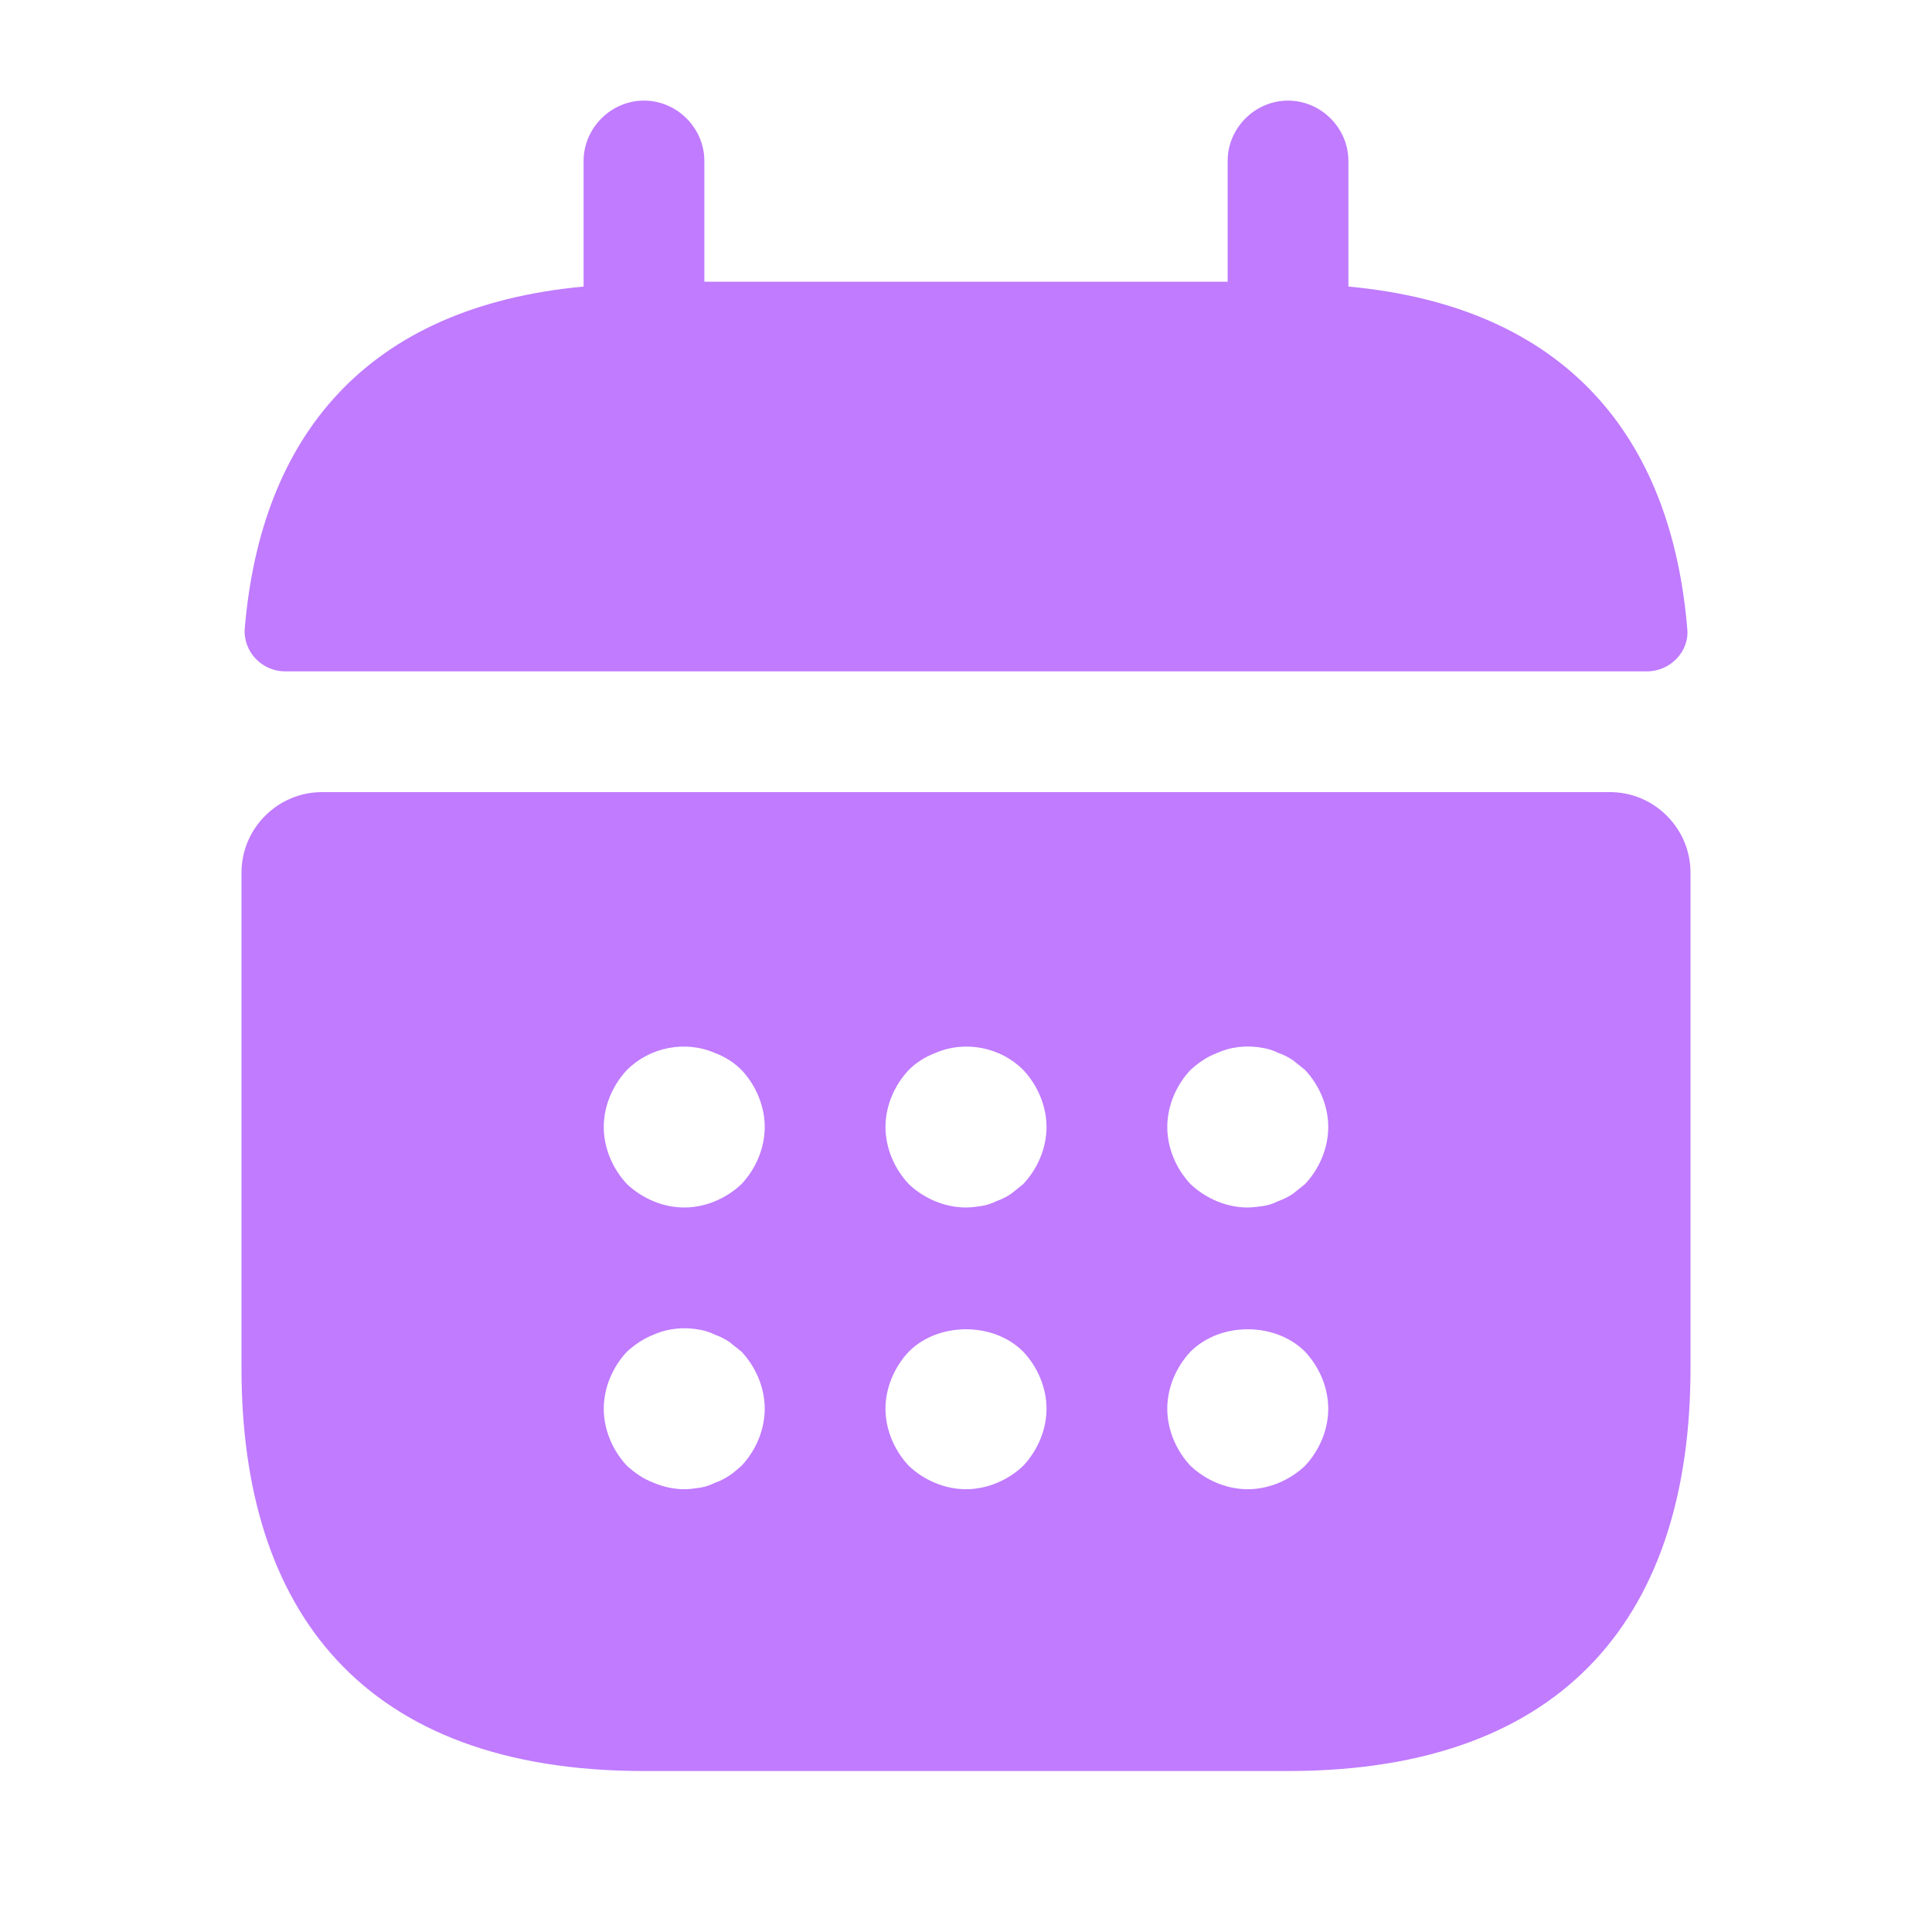
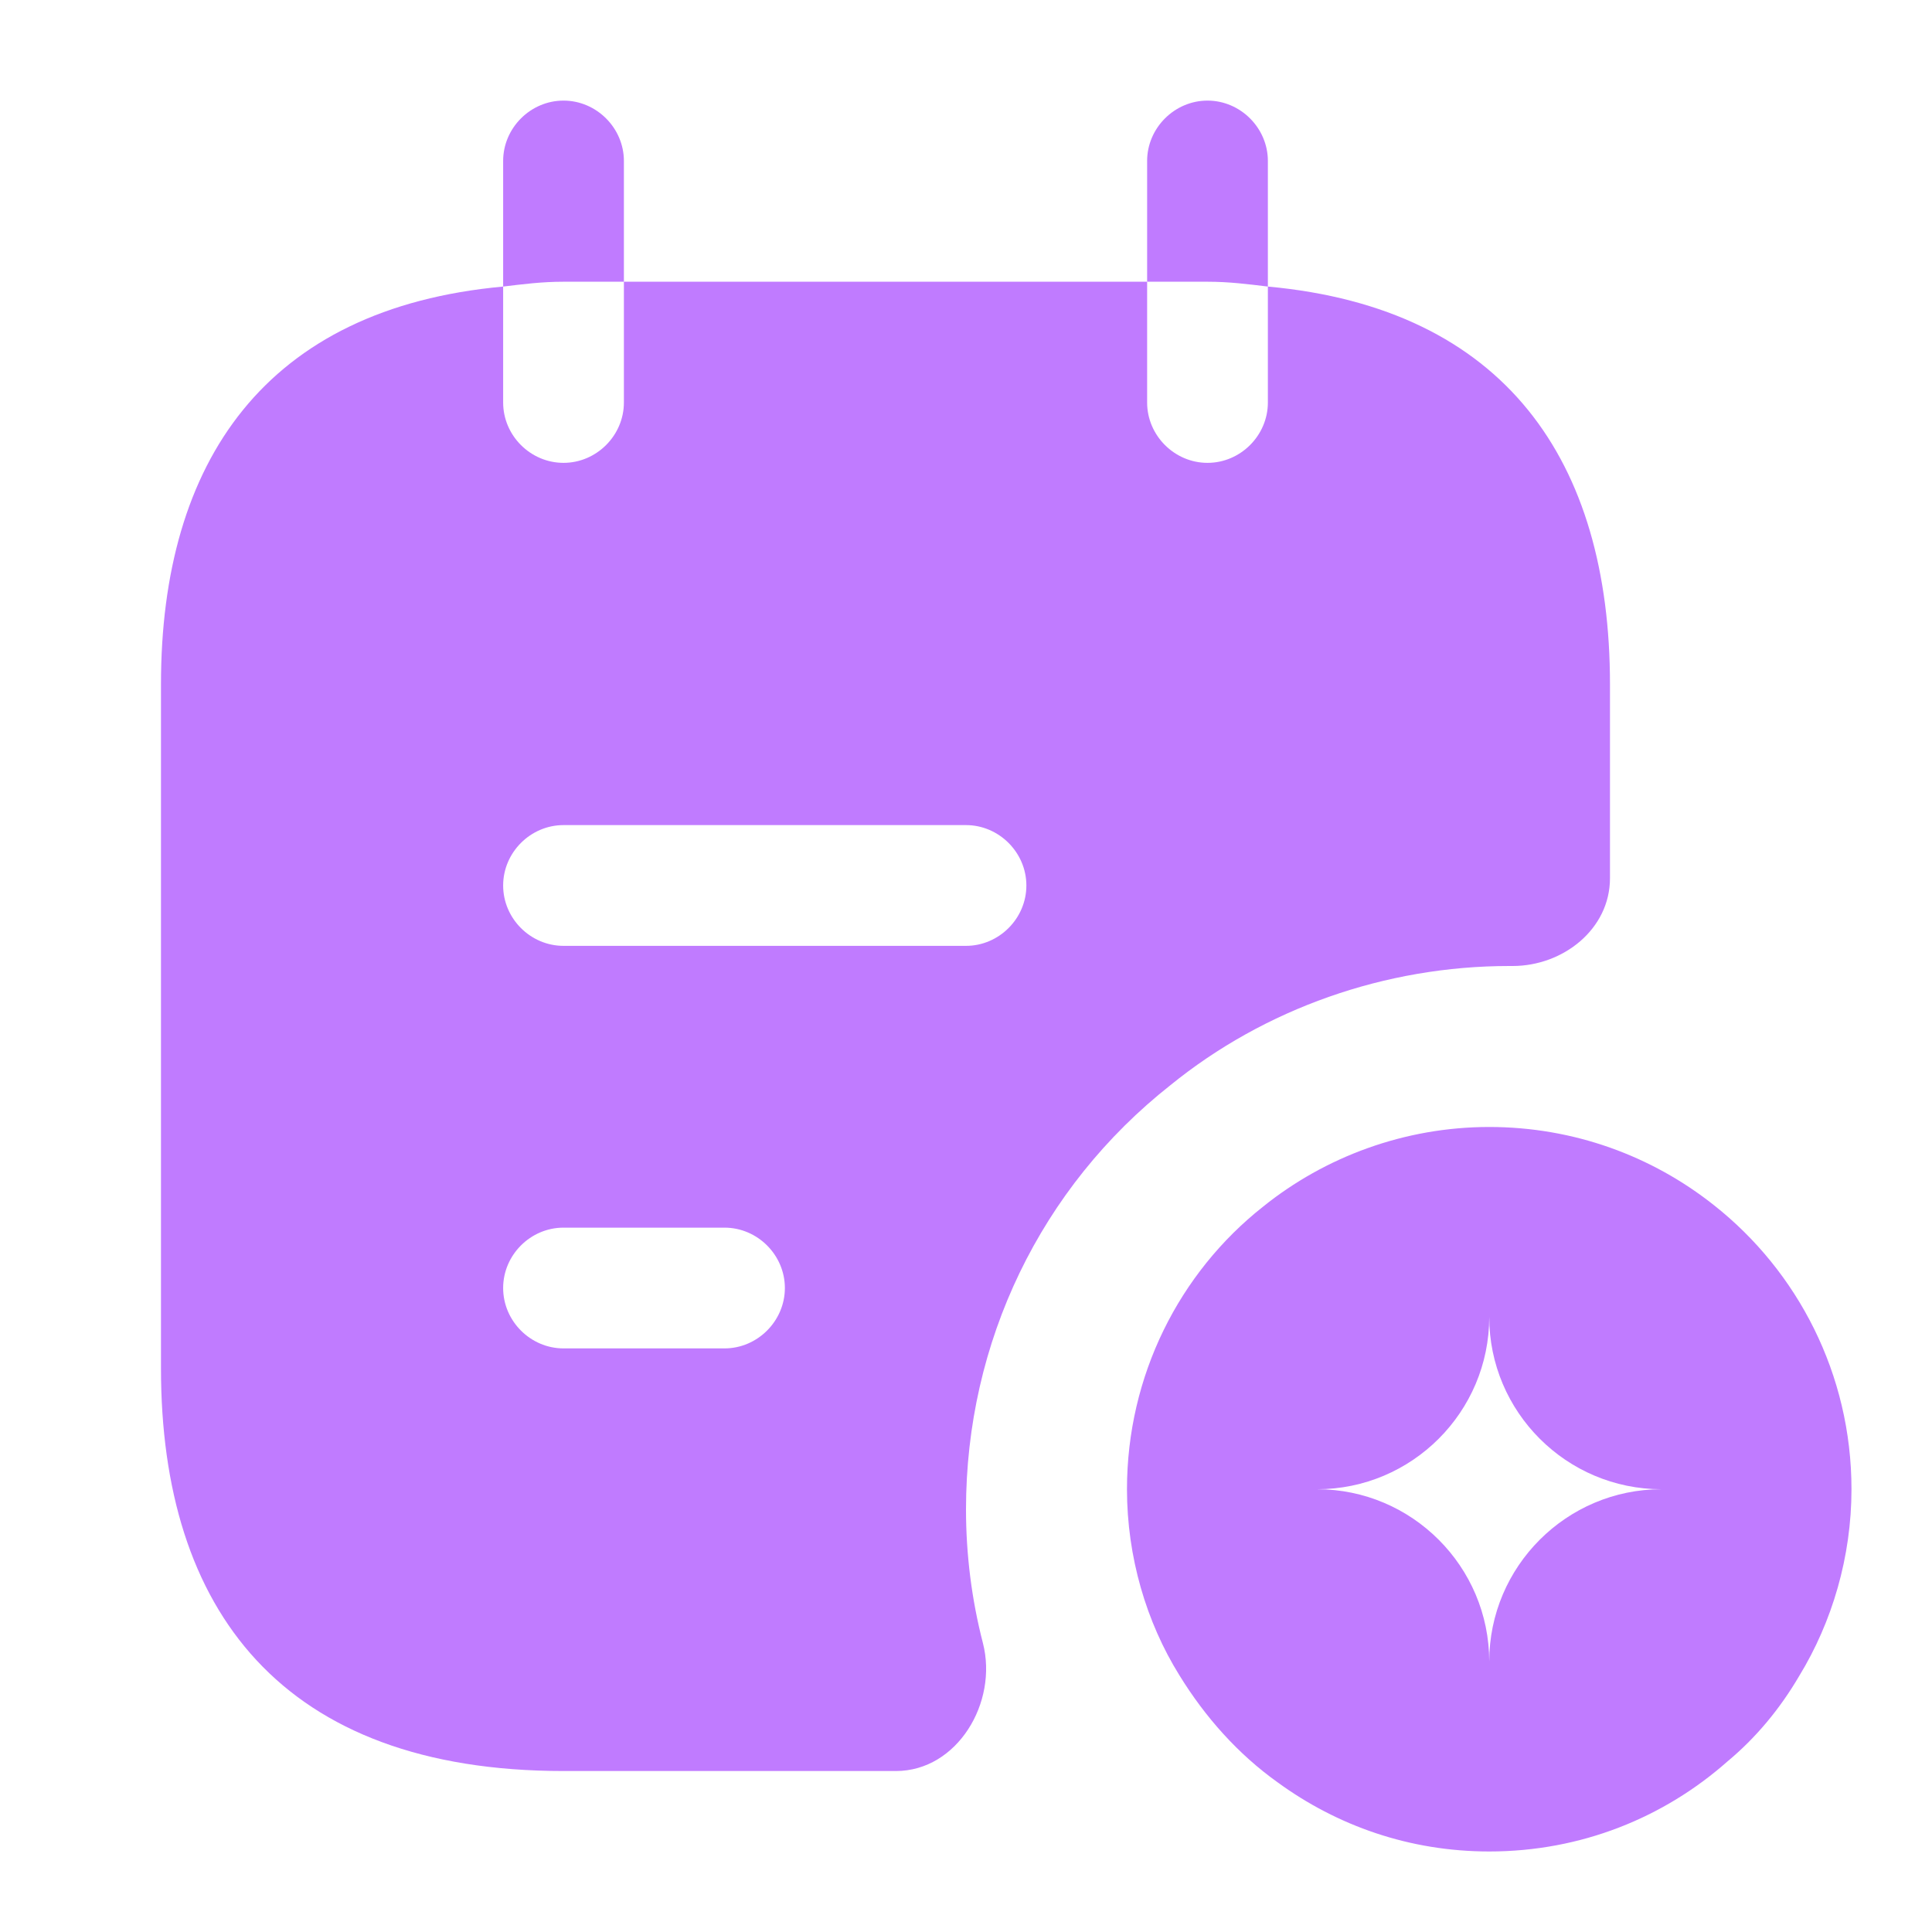
<svg xmlns="http://www.w3.org/2000/svg" width="28" height="28" viewBox="0 0 28 28" fill="none">
-   <path d="M19.542 4.153V2.333C19.542 1.855 19.145 1.458 18.667 1.458C18.188 1.458 17.792 1.855 17.792 2.333V4.083H10.208V2.333C10.208 1.855 9.812 1.458 9.333 1.458C8.855 1.458 8.458 1.855 8.458 2.333V4.153C5.308 4.445 3.78 6.323 3.547 9.112C3.523 9.45 3.803 9.73 4.13 9.73H23.87C24.208 9.73 24.488 9.438 24.453 9.112C24.22 6.323 22.692 4.445 19.542 4.153Z" fill="#C07BFF" />
-   <path d="M23.333 11.48H4.667C4.025 11.48 3.5 12.005 3.5 12.647V19.833C3.5 23.333 5.25 25.667 9.333 25.667H18.667C22.75 25.667 24.5 23.333 24.5 19.833V12.647C24.5 12.005 23.975 11.48 23.333 11.48ZM10.745 21.245C10.687 21.292 10.628 21.35 10.57 21.385C10.5 21.432 10.43 21.467 10.36 21.49C10.29 21.525 10.22 21.548 10.15 21.56C10.068 21.572 9.998 21.583 9.917 21.583C9.765 21.583 9.613 21.548 9.473 21.49C9.322 21.432 9.205 21.35 9.088 21.245C8.878 21.023 8.75 20.72 8.75 20.417C8.75 20.113 8.878 19.81 9.088 19.588C9.205 19.483 9.322 19.402 9.473 19.343C9.683 19.25 9.917 19.227 10.15 19.273C10.22 19.285 10.29 19.308 10.36 19.343C10.43 19.367 10.5 19.402 10.57 19.448C10.628 19.495 10.687 19.542 10.745 19.588C10.955 19.81 11.083 20.113 11.083 20.417C11.083 20.72 10.955 21.023 10.745 21.245ZM10.745 17.162C10.523 17.372 10.22 17.5 9.917 17.5C9.613 17.5 9.31 17.372 9.088 17.162C8.878 16.94 8.75 16.637 8.75 16.333C8.75 16.03 8.878 15.727 9.088 15.505C9.415 15.178 9.928 15.073 10.36 15.26C10.512 15.318 10.64 15.4 10.745 15.505C10.955 15.727 11.083 16.03 11.083 16.333C11.083 16.637 10.955 16.94 10.745 17.162ZM14.828 21.245C14.607 21.455 14.303 21.583 14 21.583C13.697 21.583 13.393 21.455 13.172 21.245C12.962 21.023 12.833 20.72 12.833 20.417C12.833 20.113 12.962 19.81 13.172 19.588C13.603 19.157 14.397 19.157 14.828 19.588C15.038 19.81 15.167 20.113 15.167 20.417C15.167 20.72 15.038 21.023 14.828 21.245ZM14.828 17.162C14.77 17.208 14.712 17.255 14.653 17.302C14.583 17.348 14.513 17.383 14.443 17.407C14.373 17.442 14.303 17.465 14.233 17.477C14.152 17.488 14.082 17.5 14 17.5C13.697 17.5 13.393 17.372 13.172 17.162C12.962 16.94 12.833 16.637 12.833 16.333C12.833 16.03 12.962 15.727 13.172 15.505C13.277 15.4 13.405 15.318 13.557 15.26C13.988 15.073 14.502 15.178 14.828 15.505C15.038 15.727 15.167 16.03 15.167 16.333C15.167 16.637 15.038 16.94 14.828 17.162ZM18.912 21.245C18.69 21.455 18.387 21.583 18.083 21.583C17.78 21.583 17.477 21.455 17.255 21.245C17.045 21.023 16.917 20.72 16.917 20.417C16.917 20.113 17.045 19.81 17.255 19.588C17.687 19.157 18.48 19.157 18.912 19.588C19.122 19.81 19.25 20.113 19.25 20.417C19.25 20.72 19.122 21.023 18.912 21.245ZM18.912 17.162C18.853 17.208 18.795 17.255 18.737 17.302C18.667 17.348 18.597 17.383 18.527 17.407C18.457 17.442 18.387 17.465 18.317 17.477C18.235 17.488 18.153 17.5 18.083 17.5C17.78 17.5 17.477 17.372 17.255 17.162C17.045 16.94 16.917 16.637 16.917 16.333C16.917 16.03 17.045 15.727 17.255 15.505C17.372 15.4 17.488 15.318 17.64 15.26C17.85 15.167 18.083 15.143 18.317 15.19C18.387 15.202 18.457 15.225 18.527 15.26C18.597 15.283 18.667 15.318 18.737 15.365C18.795 15.412 18.853 15.458 18.912 15.505C19.122 15.727 19.25 16.03 19.25 16.333C19.25 16.637 19.122 16.94 18.912 17.162Z" fill="#C07BFF" />
+   <path d="M9.042 4.083V2.333C9.042 1.855 8.645 1.458 8.167 1.458C7.688 1.458 7.292 1.855 7.292 2.333V4.153C7.583 4.118 7.852 4.083 8.167 4.083H9.042Z" fill="#C07BFF" />
+   <path d="M18.375 4.153V2.333C18.375 1.855 17.978 1.458 17.5 1.458C17.022 1.458 16.625 1.855 16.625 2.333V4.083H17.5C17.815 4.083 18.083 4.118 18.375 4.153Z" fill="#C07BFF" />
+   <path d="M24.838 17.465C23.94 16.753 22.808 16.333 21.583 16.333C20.358 16.333 19.203 16.765 18.305 17.488C17.092 18.445 16.333 19.938 16.333 21.583C16.333 22.563 16.613 23.508 17.092 24.278C17.465 24.885 17.943 25.422 18.515 25.83C19.378 26.46 20.428 26.833 21.583 26.833C22.913 26.833 24.115 26.343 25.037 25.527C25.445 25.188 25.795 24.768 26.075 24.29C26.553 23.508 26.833 22.563 26.833 21.583C26.833 19.915 26.052 18.422 24.838 17.465ZM21.583 24.08C21.583 22.703 20.463 21.583 19.087 21.583C20.463 21.583 21.583 20.463 21.583 19.087C21.583 20.463 22.703 21.583 24.08 21.583C22.703 21.583 21.583 22.703 21.583 24.08Z" fill="#C07BFF" />
+   <path d="M18.375 4.153V5.833C18.375 6.312 17.978 6.708 17.5 6.708C17.022 6.708 16.625 6.312 16.625 5.833V4.083H9.042V5.833C9.042 6.312 8.645 6.708 8.167 6.708C7.688 6.708 7.292 6.312 7.292 5.833V4.153C3.85 4.468 2.333 6.685 2.333 9.917V19.833C2.333 23.333 4.083 25.667 8.167 25.667H12.985C13.872 25.667 14.467 24.675 14.245 23.812C14.082 23.182 14 22.528 14 21.875C14 19.448 15.085 17.208 16.963 15.727C18.328 14.618 20.078 14 21.875 14H21.922C22.657 14 23.333 13.463 23.333 12.728V9.917C23.333 6.685 21.817 4.468 18.375 4.153ZM10.5 19.542H8.167C7.688 19.542 7.292 19.145 7.292 18.667C7.292 18.188 7.688 17.792 8.167 17.792H10.5C10.978 17.792 11.375 18.188 11.375 18.667C11.375 19.145 10.978 19.542 10.5 19.542ZM14 13.708H8.167C7.688 13.708 7.292 13.312 7.292 12.833C7.292 12.355 7.688 11.958 8.167 11.958H14C14.478 11.958 14.875 12.355 14.875 12.833C14.875 13.312 14.478 13.708 14 13.708Z" fill="#C07BFF" />
</svg>
